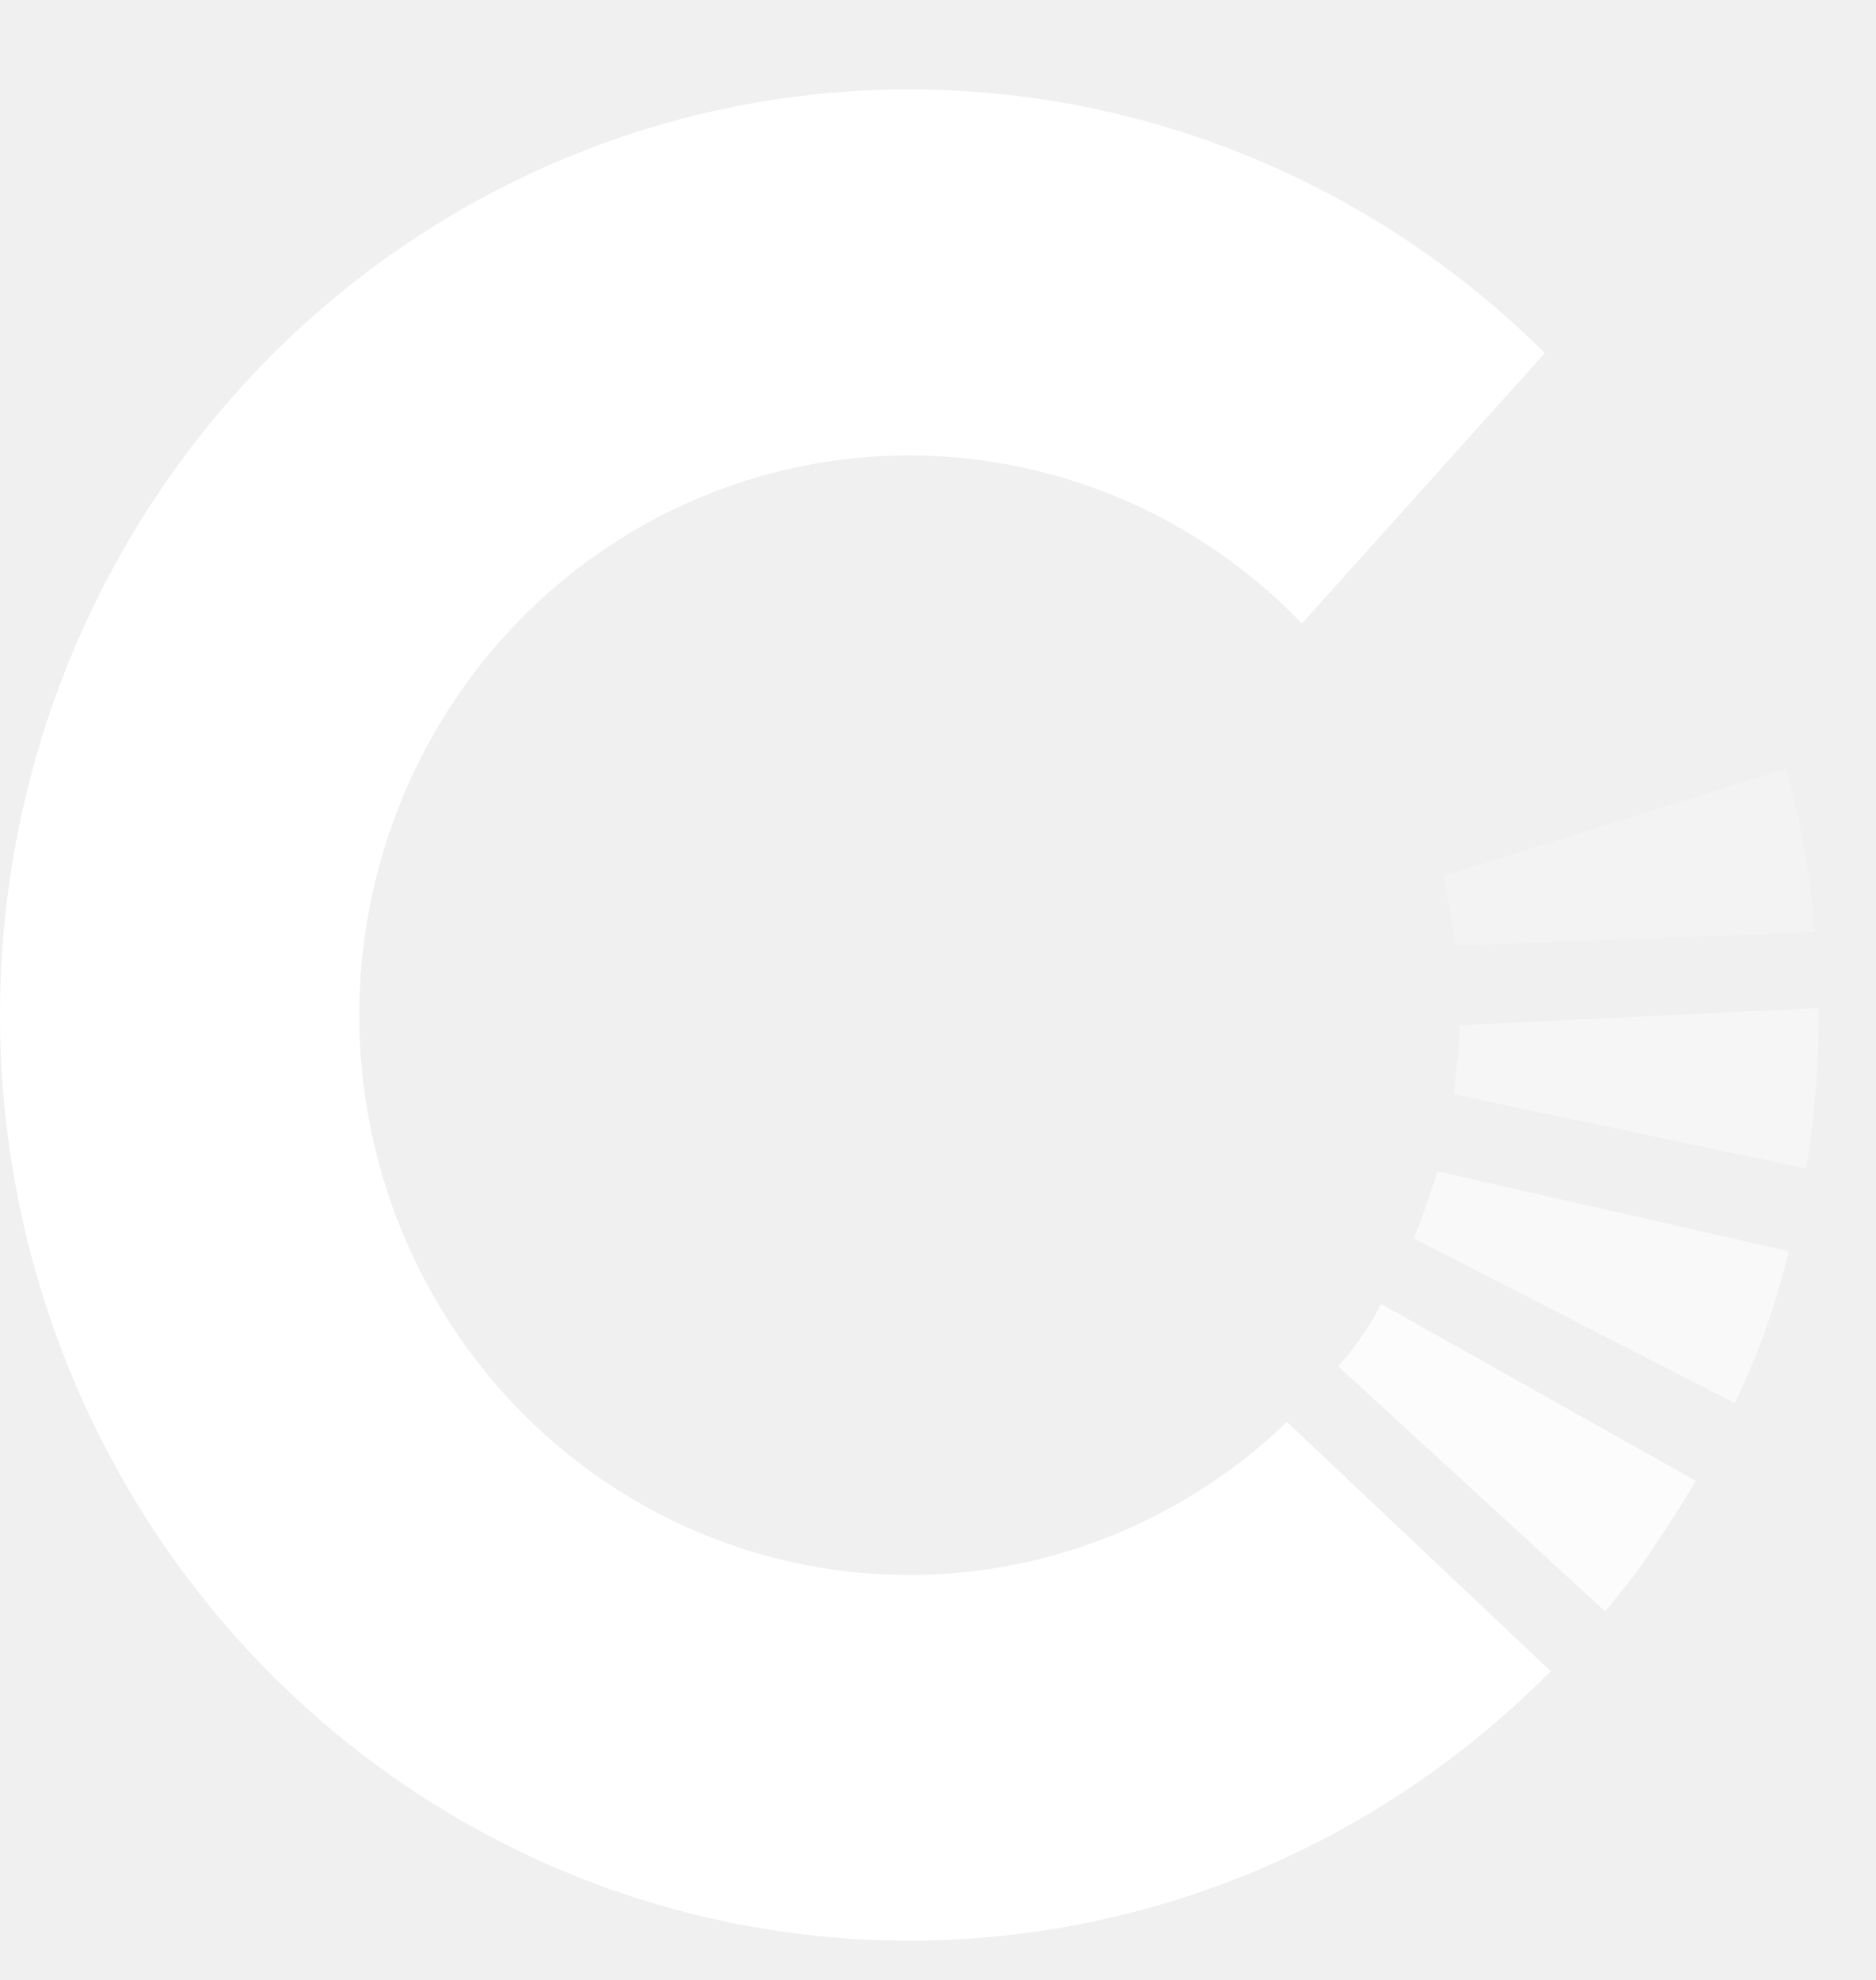
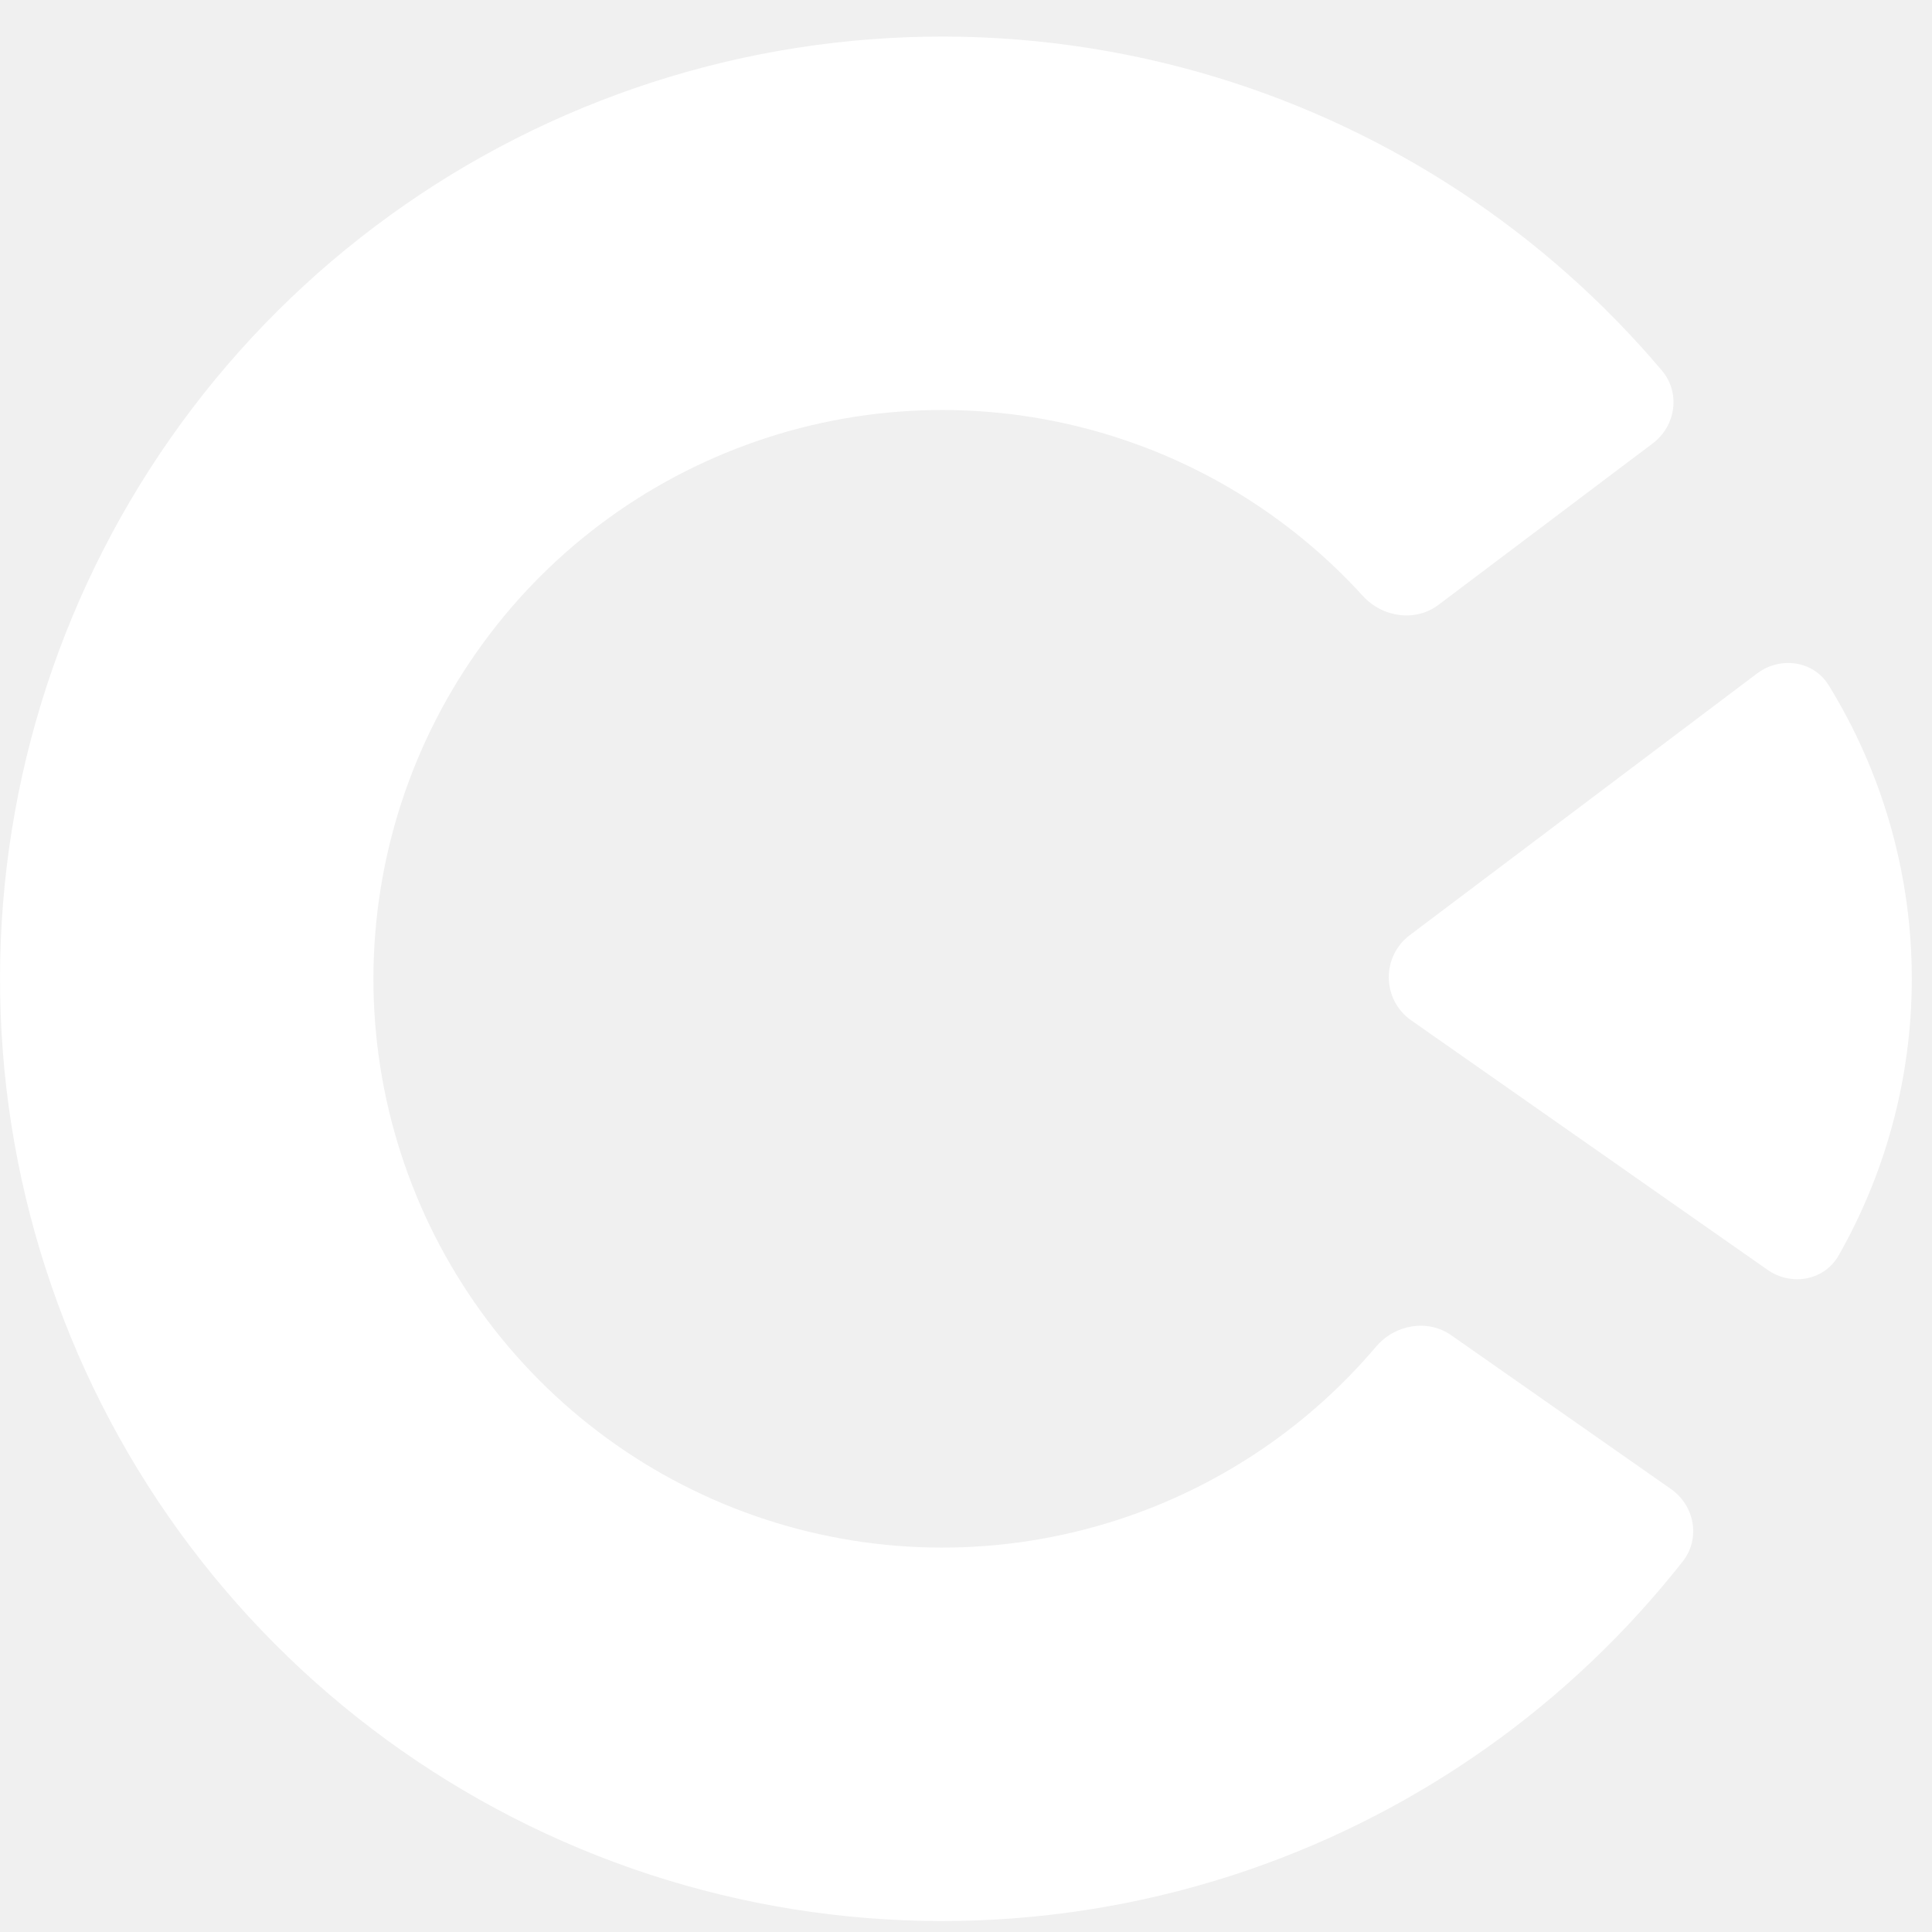
- <svg xmlns="http://www.w3.org/2000/svg" width="18" height="19" viewBox="0 0 18 19" fill="none">
-   <path d="M12.351 13.645C11.596 14.372 10.646 14.856 9.621 15.036C8.596 15.215 7.542 15.083 6.591 14.655C5.64 14.227 4.835 13.523 4.276 12.63C3.717 11.738 3.429 10.697 3.449 9.639C3.469 8.581 3.795 7.552 4.388 6.682C4.98 5.812 5.811 5.14 6.778 4.749C7.744 4.359 8.802 4.267 9.82 4.487C10.837 4.706 11.768 5.227 12.495 5.983L14.826 3.388C13.595 2.164 12.036 1.337 10.345 1.012C8.655 0.687 6.907 0.878 5.323 1.561C3.738 2.245 2.388 3.389 1.441 4.852C0.493 6.314 -0.008 8.029 8.88351e-05 9.78C0.008 11.532 0.524 13.242 1.484 14.695C2.444 16.149 3.805 17.281 5.395 17.95C6.986 18.619 8.735 18.794 10.423 18.453C12.111 18.113 13.662 17.272 14.882 16.036L12.351 13.645Z" fill="white" />
-   <path opacity="0.8" d="M15.405 15.463L12.842 13.11C12.905 13.042 12.964 12.97 13.018 12.895C13.108 12.775 13.187 12.647 13.253 12.512L16.275 14.21C16.155 14.419 16.008 14.64 15.856 14.87C15.704 15.101 15.549 15.286 15.405 15.463Z" fill="white" />
-   <path opacity="0.6" d="M16.652 13.466L13.568 11.884C13.603 11.8 13.638 11.71 13.67 11.613C13.718 11.482 13.758 11.36 13.795 11.24L17.167 12.007C17.048 12.508 16.875 12.995 16.652 13.458V13.466Z" fill="white" />
-   <path opacity="0.4" d="M17.455 9.673L14.006 9.838C14.006 9.944 14.006 10.056 13.988 10.173C13.969 10.289 13.966 10.398 13.953 10.501L17.335 11.213C17.378 10.942 17.412 10.67 17.434 10.352C17.45 10.113 17.455 9.885 17.455 9.673Z" fill="white" />
-   <path opacity="0.2" d="M17.143 7.374C17.204 7.602 17.263 7.855 17.314 8.129C17.364 8.404 17.399 8.7 17.42 8.944L13.969 9.075C13.956 8.977 13.942 8.877 13.924 8.771C13.905 8.665 13.875 8.521 13.846 8.409L17.143 7.374Z" fill="white" />
+ <svg xmlns="http://www.w3.org/2000/svg" width="22" height="22" viewBox="0 0 22 22" fill="none">
+   <path d="M19.028 16.956C19.299 17.146 19.366 17.521 19.161 17.781C17.889 19.398 16.176 20.618 14.223 21.291C12.08 22.028 9.759 22.069 7.593 21.407C5.426 20.744 3.524 19.413 2.161 17.603C0.797 15.793 0.041 13.598 0.002 11.333C-0.038 9.068 0.641 6.848 1.94 4.992C3.24 3.135 5.094 1.739 7.236 1.001C9.379 0.263 11.7 0.223 13.867 0.885C15.842 1.489 17.597 2.649 18.925 4.22C19.138 4.473 19.084 4.85 18.82 5.049L16.381 6.887C16.117 7.086 15.743 7.031 15.52 6.787C14.739 5.929 13.74 5.293 12.623 4.952C11.315 4.552 9.914 4.576 8.621 5.022C7.327 5.467 6.208 6.31 5.424 7.431C4.639 8.551 4.23 9.891 4.253 11.259C4.277 12.626 4.733 13.951 5.557 15.044C6.38 16.136 7.528 16.94 8.836 17.34C10.144 17.74 11.545 17.715 12.838 17.27C13.942 16.89 14.919 16.22 15.669 15.335C15.883 15.083 16.255 15.015 16.526 15.205L19.028 16.956Z" fill="white" />
+   <path d="M20.126 14.459C20.397 14.649 20.773 14.584 20.937 14.296C21.5 13.306 21.789 12.18 21.769 11.034C21.749 9.889 21.421 8.773 20.824 7.804C20.65 7.522 20.272 7.47 20.008 7.669L16.053 10.649C15.728 10.894 15.736 11.385 16.07 11.619L20.126 14.459Z" fill="white" />
</svg>
